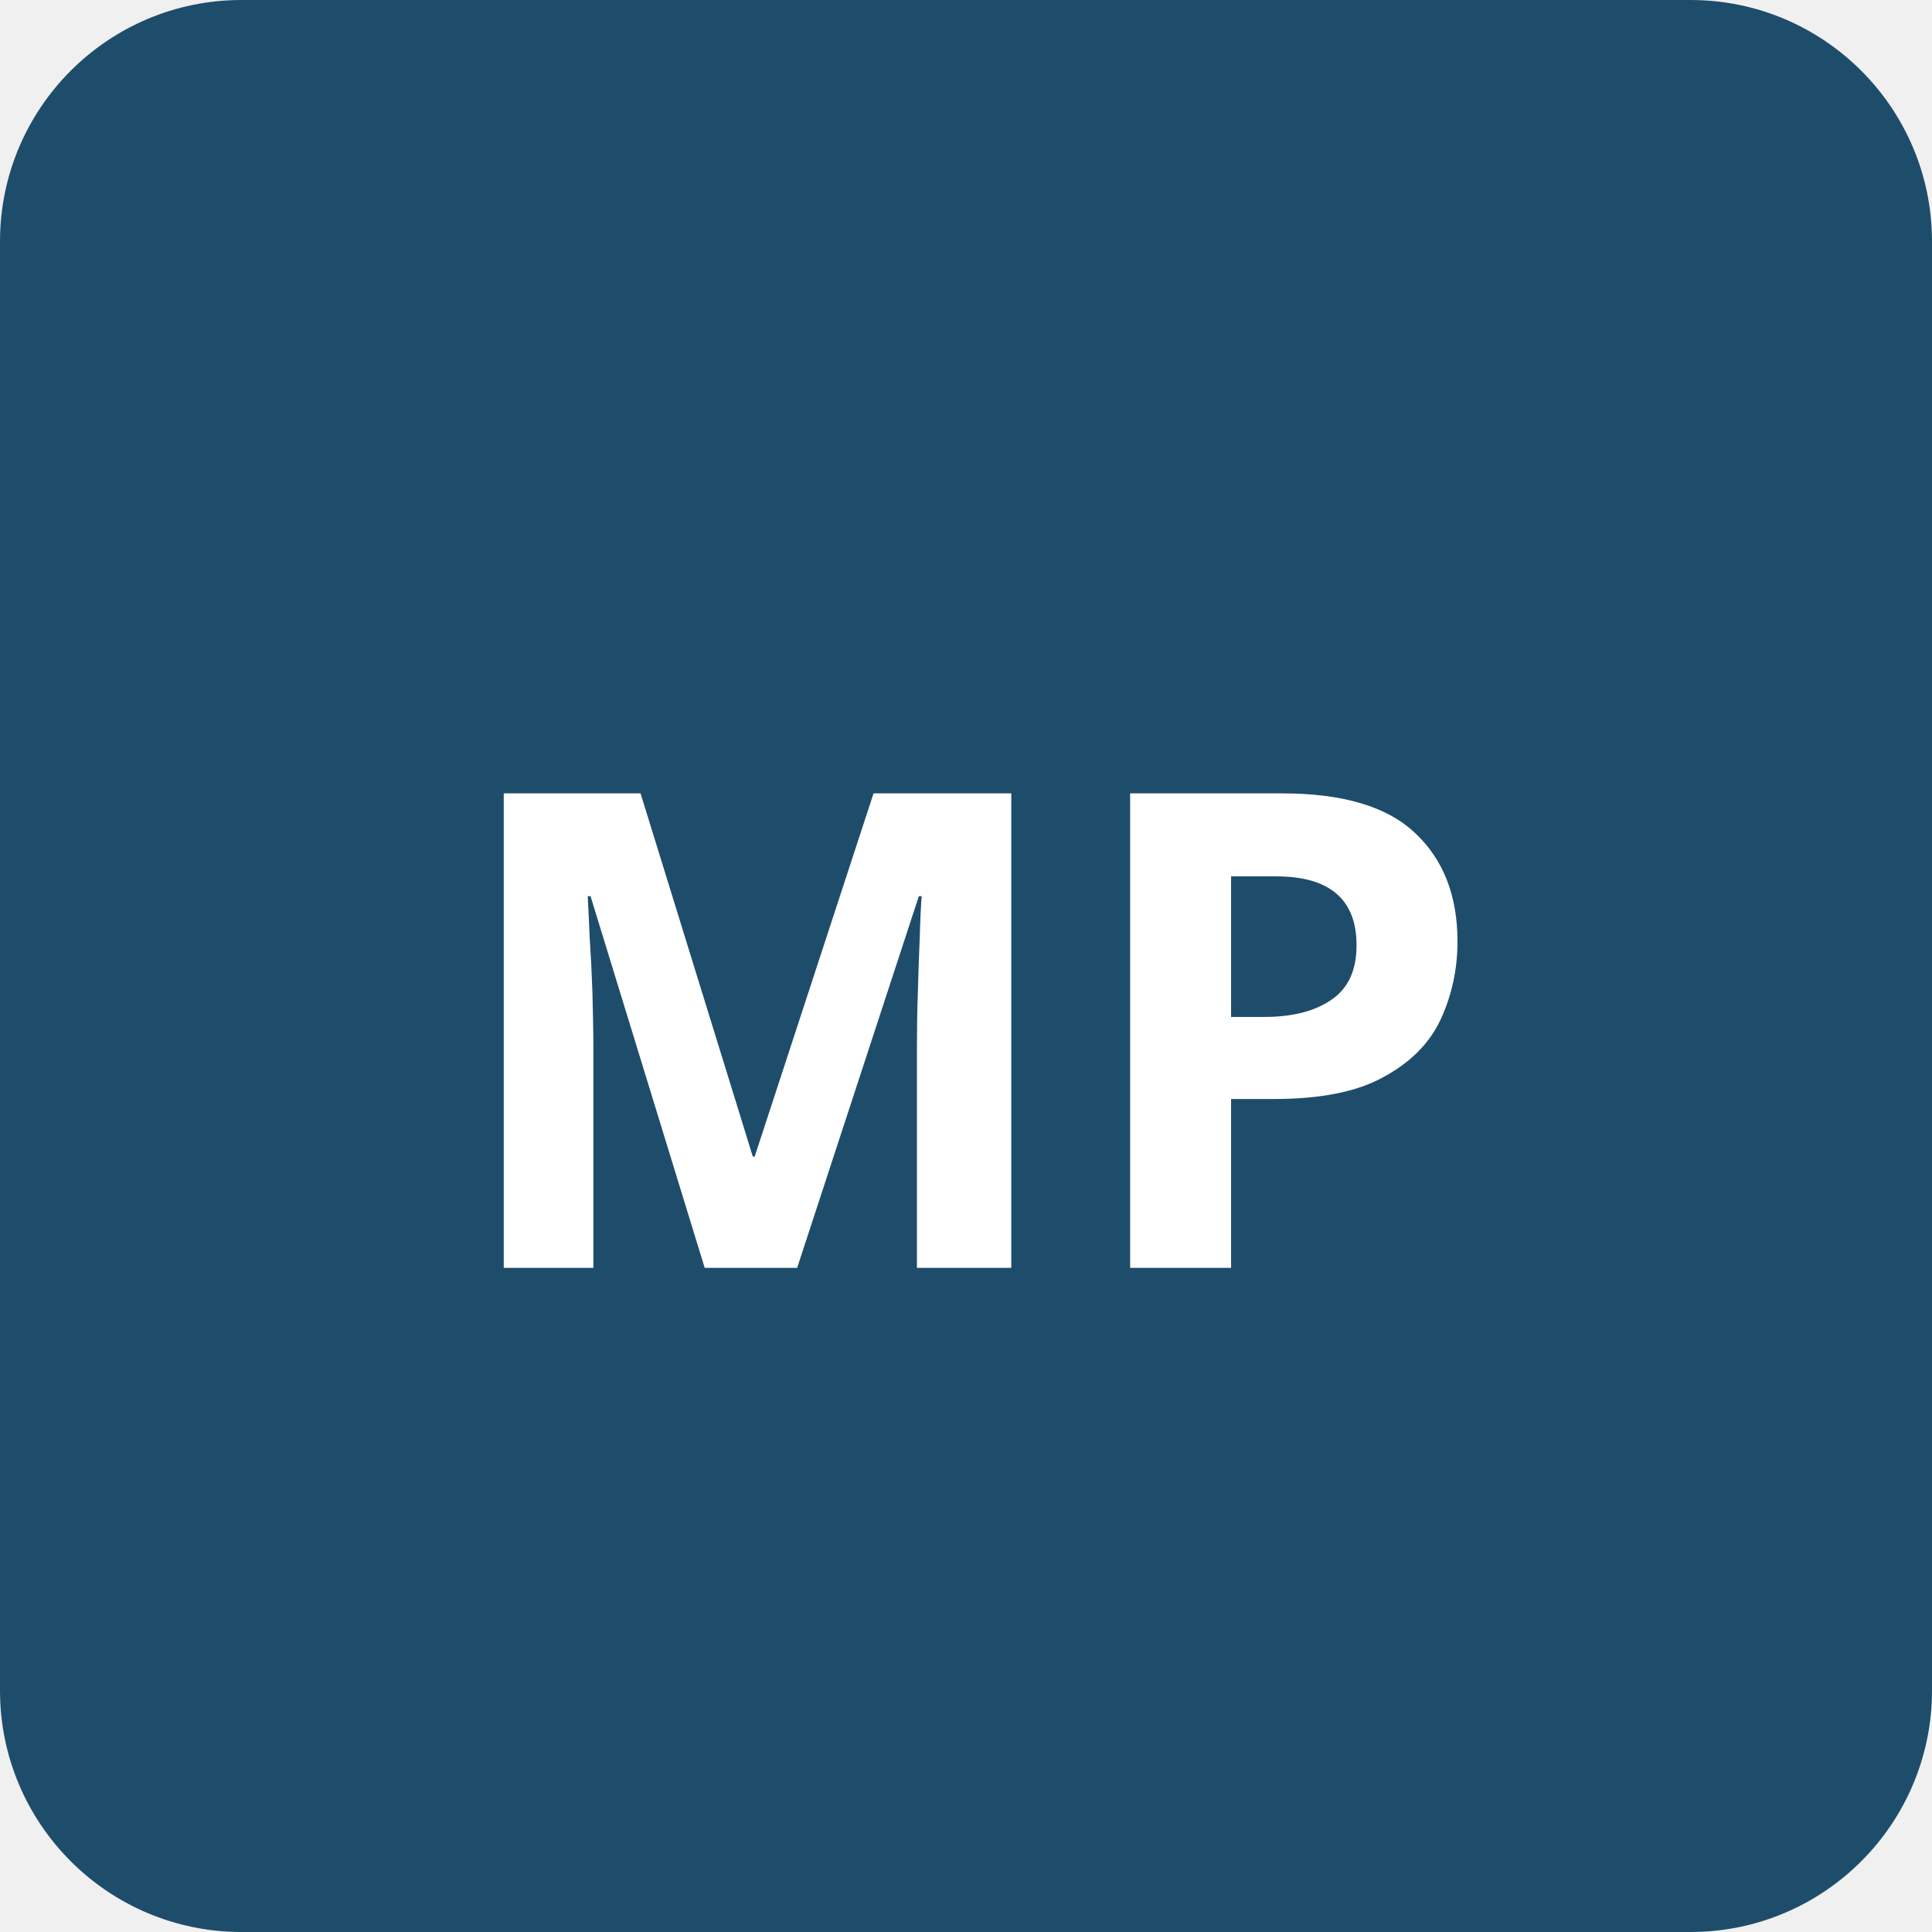
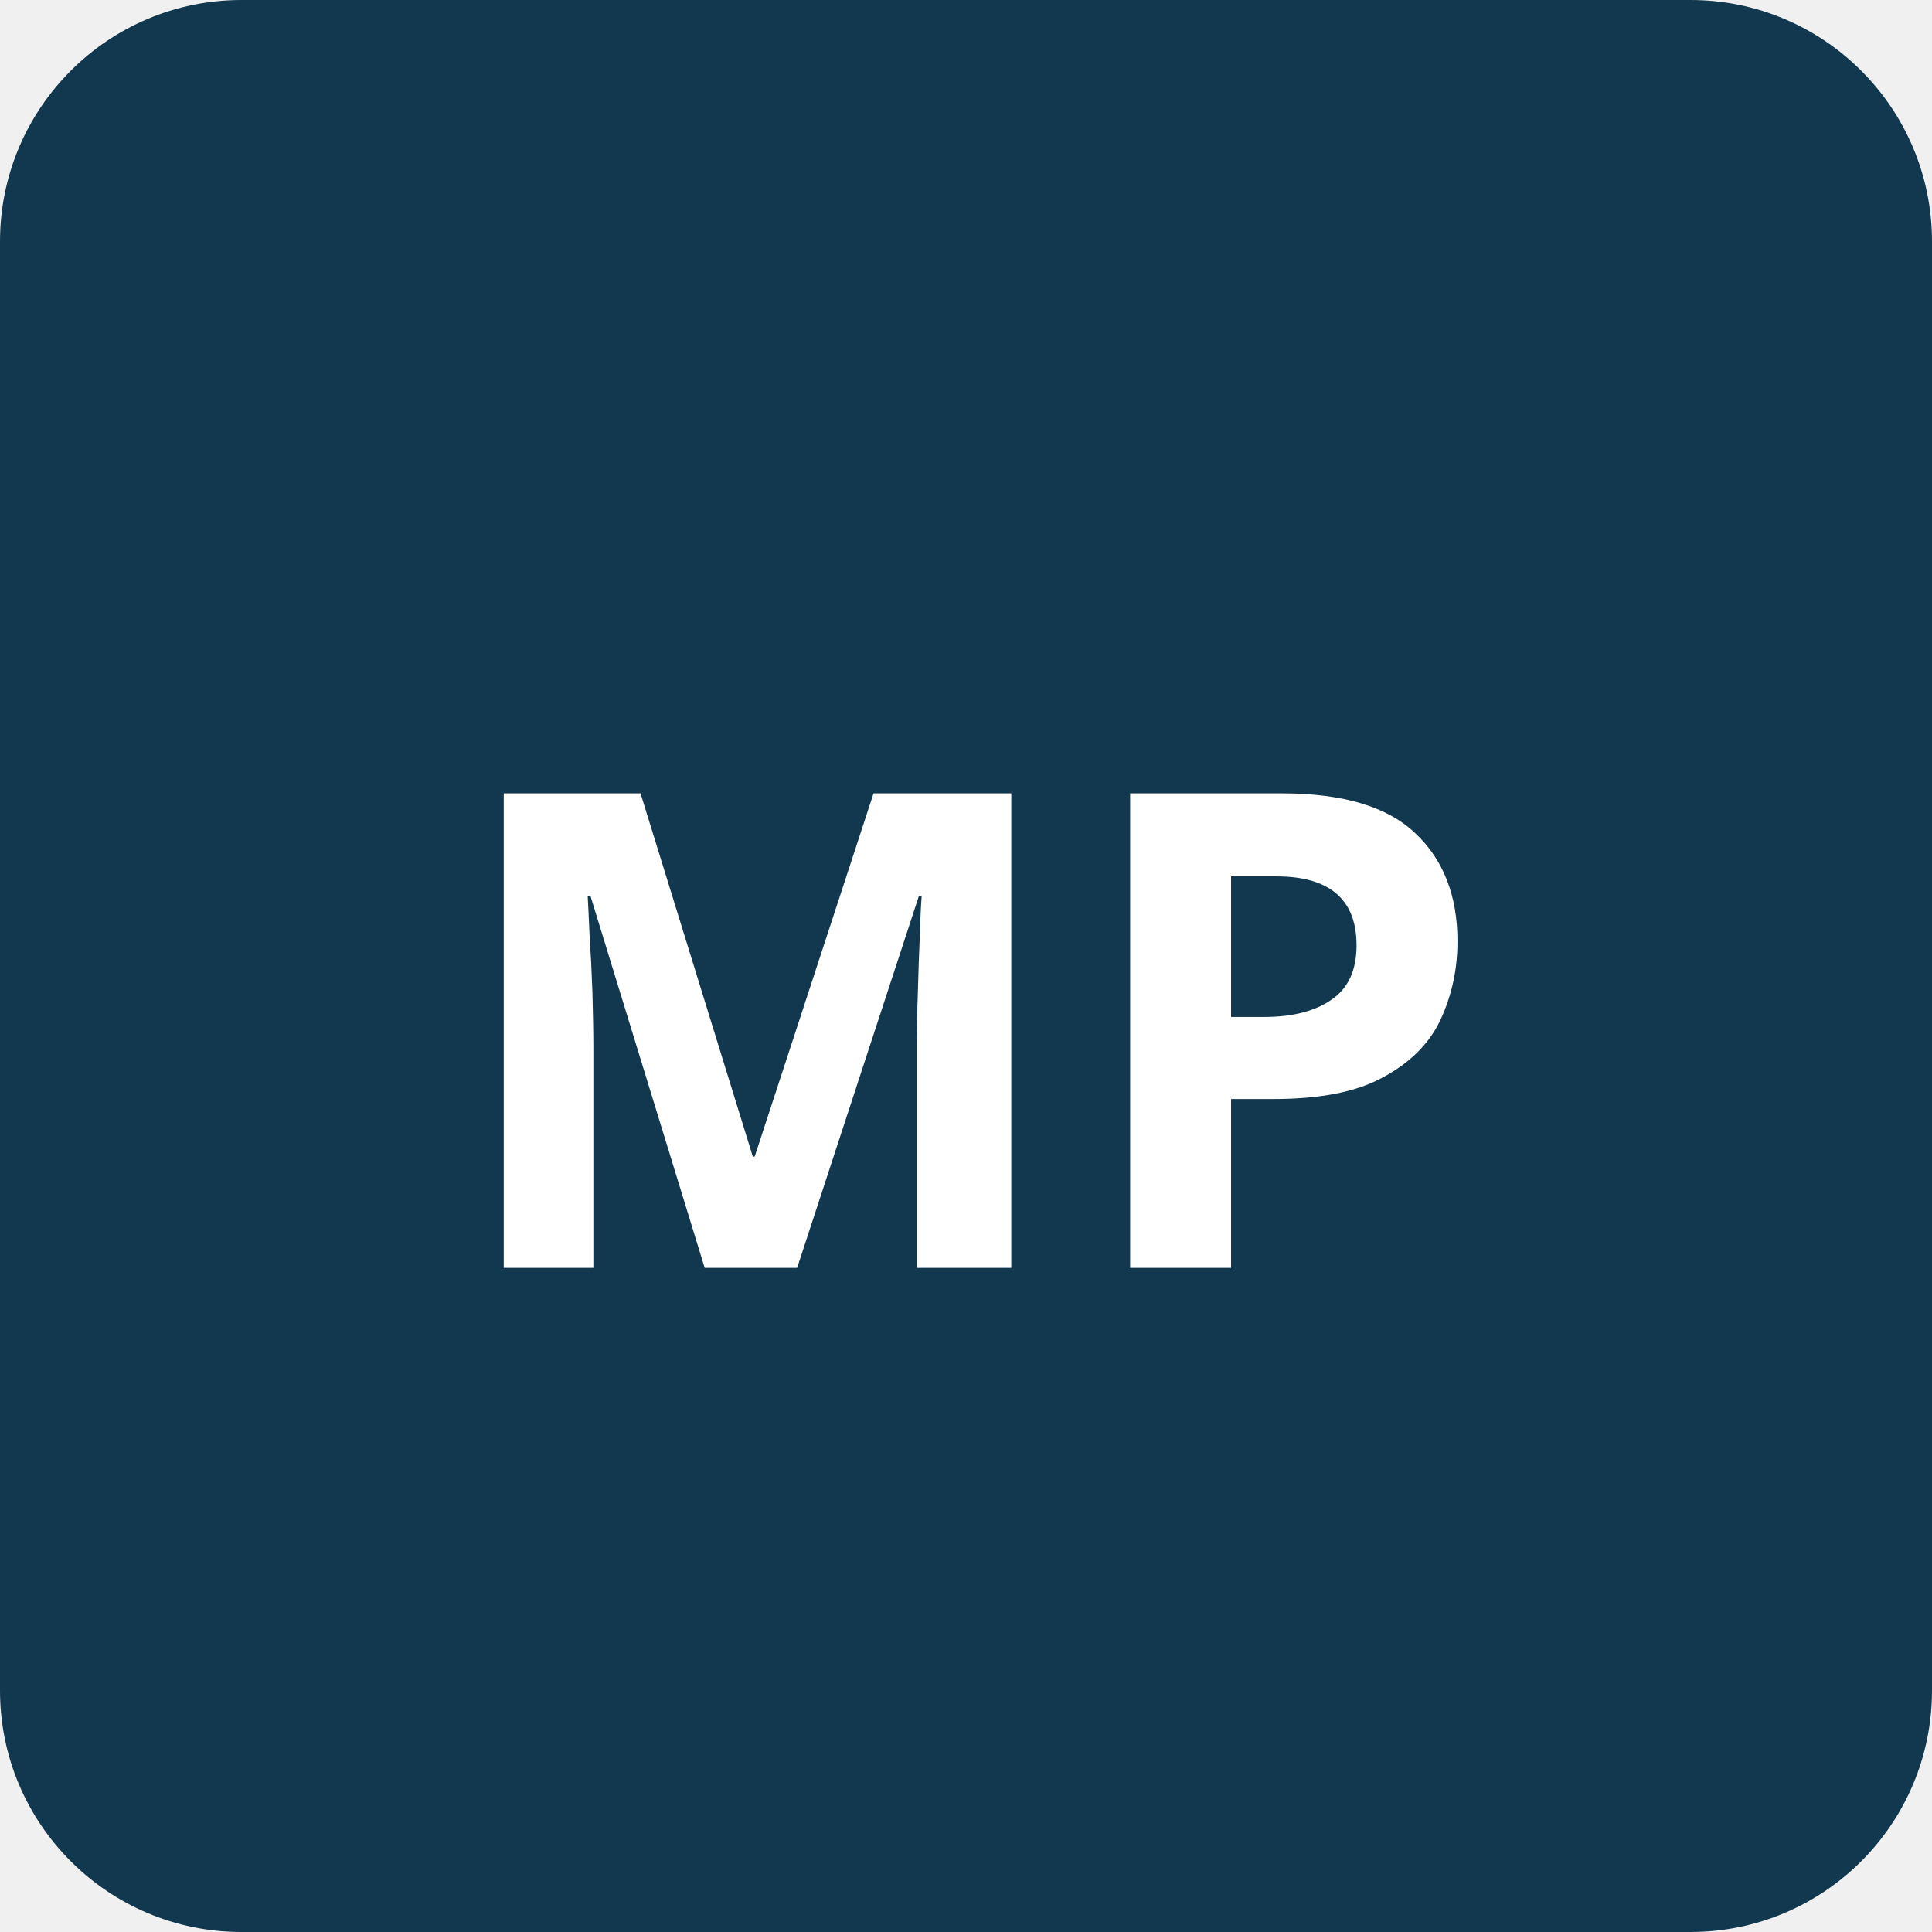
<svg xmlns="http://www.w3.org/2000/svg" viewBox="0 0 32 32" fill="none">
-   <rect width="32" height="32" rx="4" fill="#1e4d6b" />
+   <rect width="32" height="32" rx="4" fill="#12384F" />
  <text x="16" y="21" text-anchor="middle" font-family="system-ui, sans-serif" font-size="11" font-weight="700" fill="#ffffff">MP</text>
</svg>
